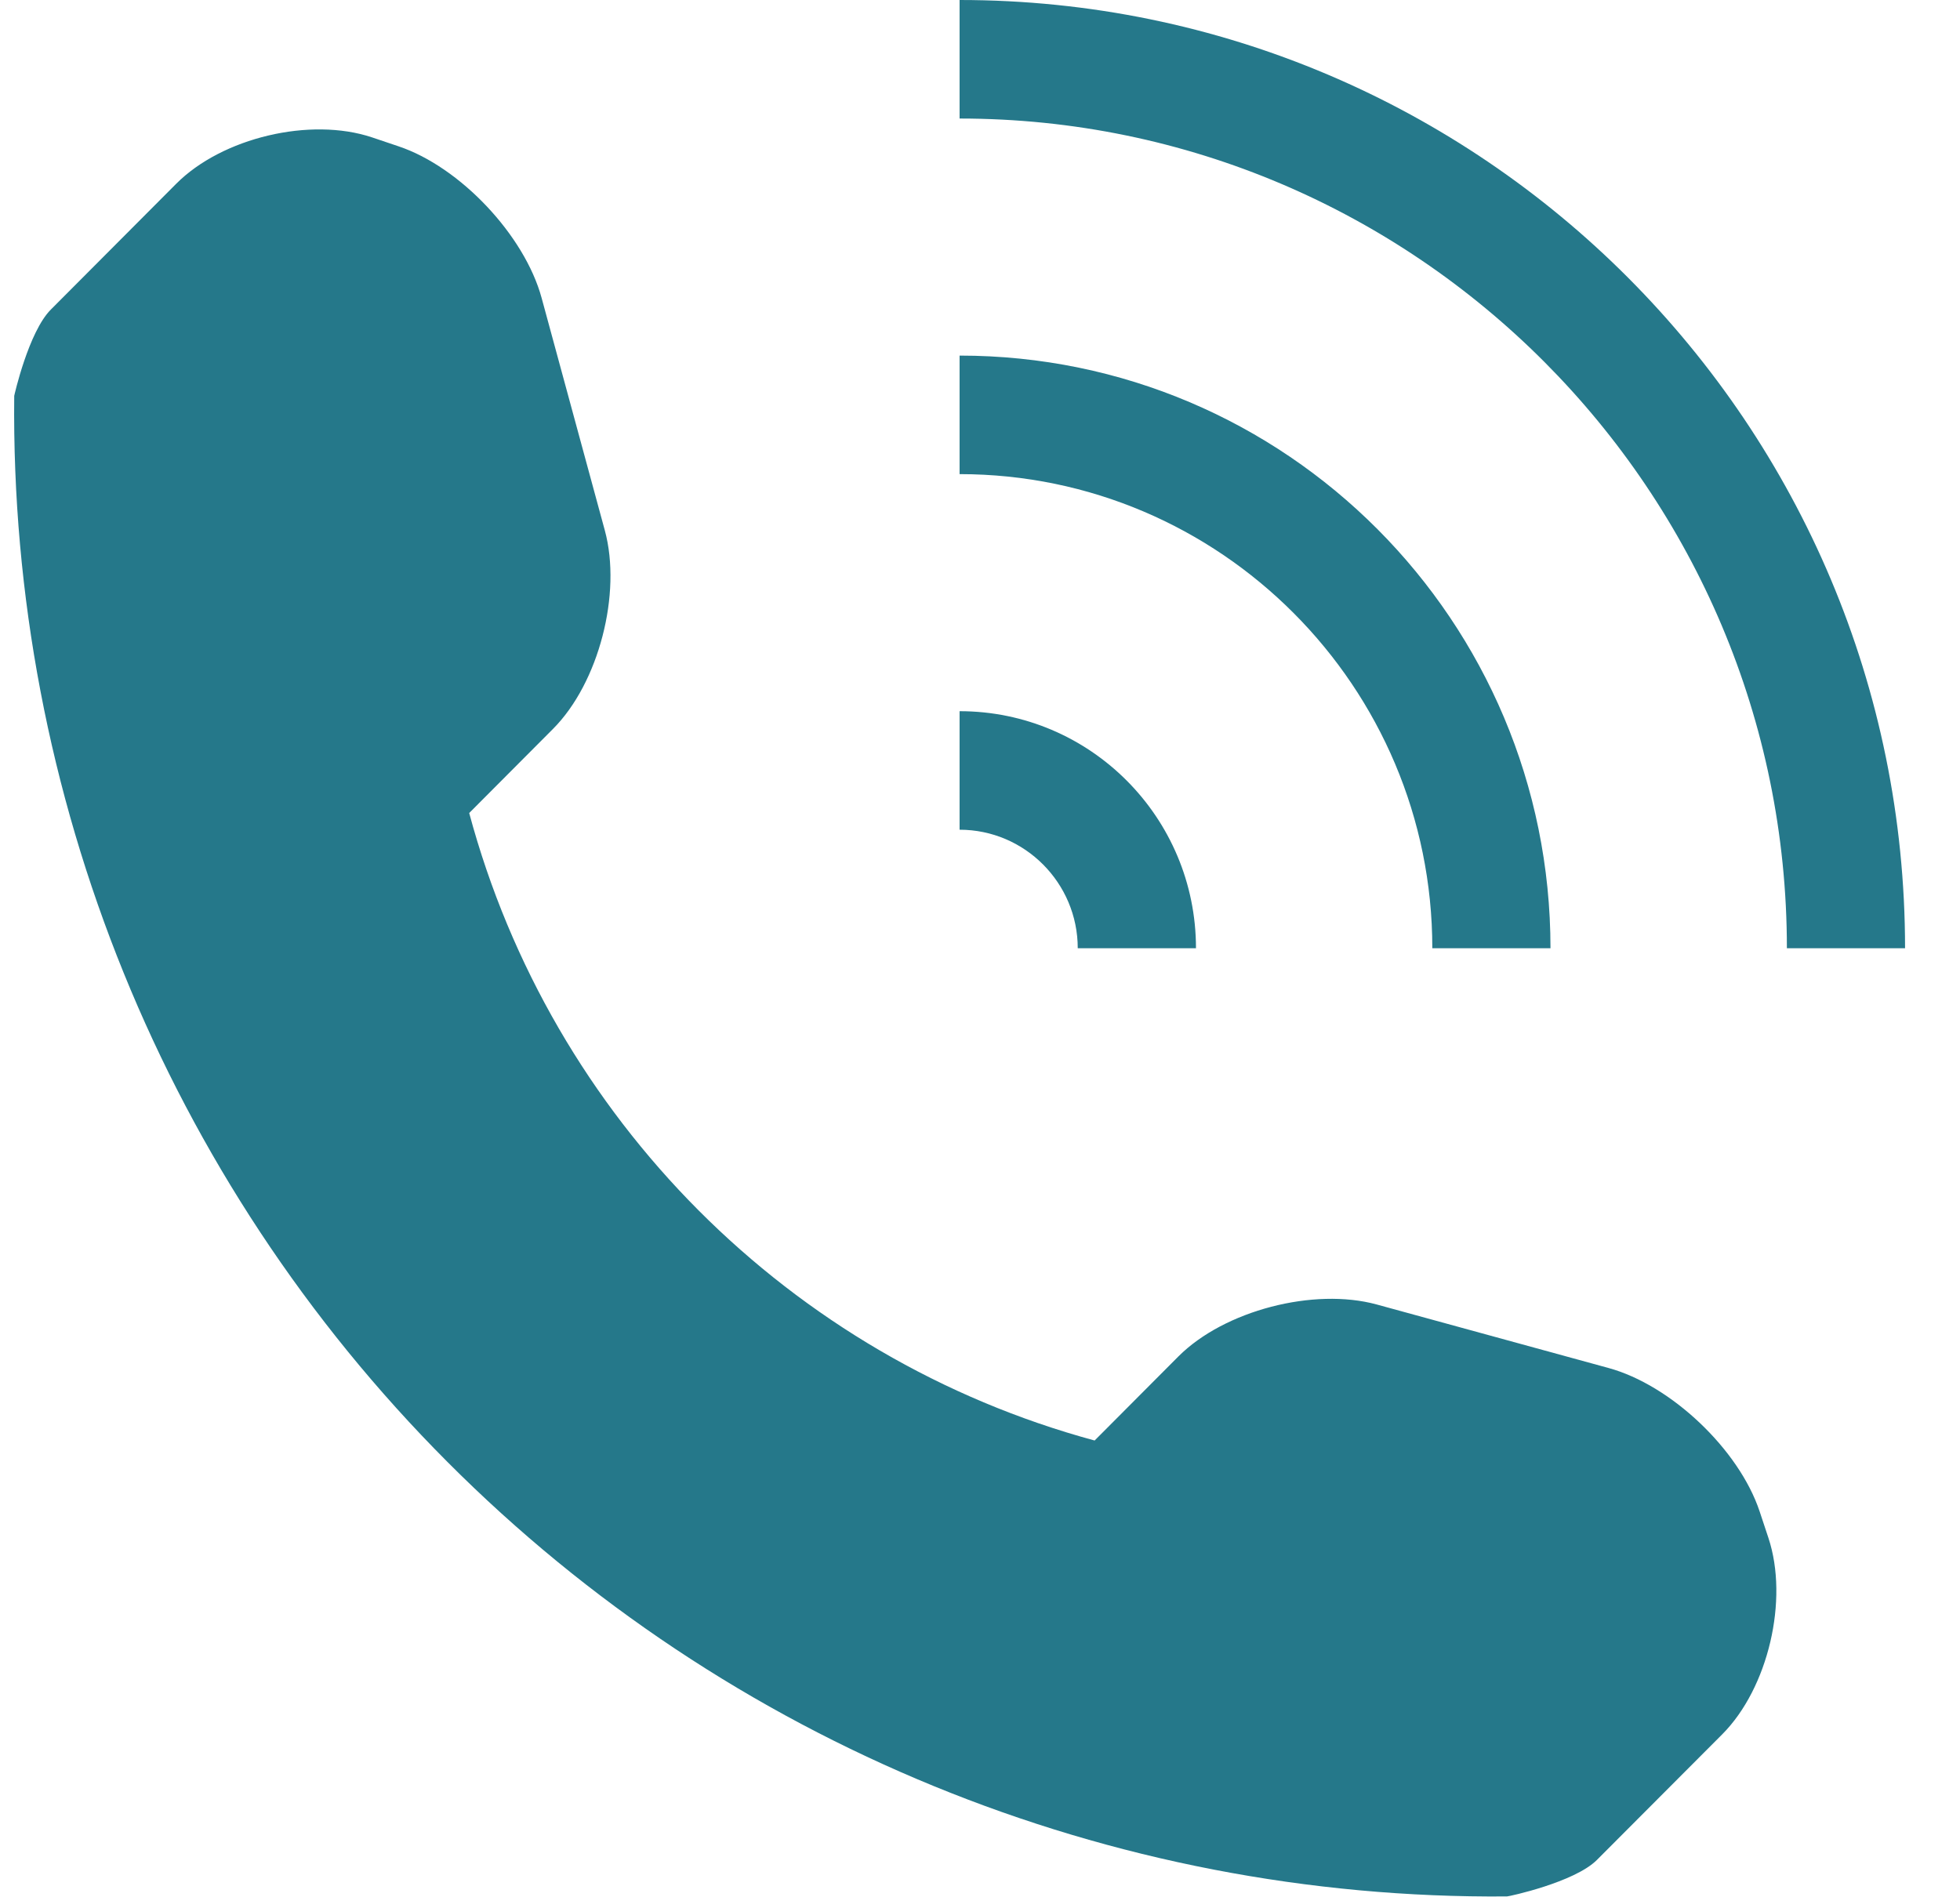
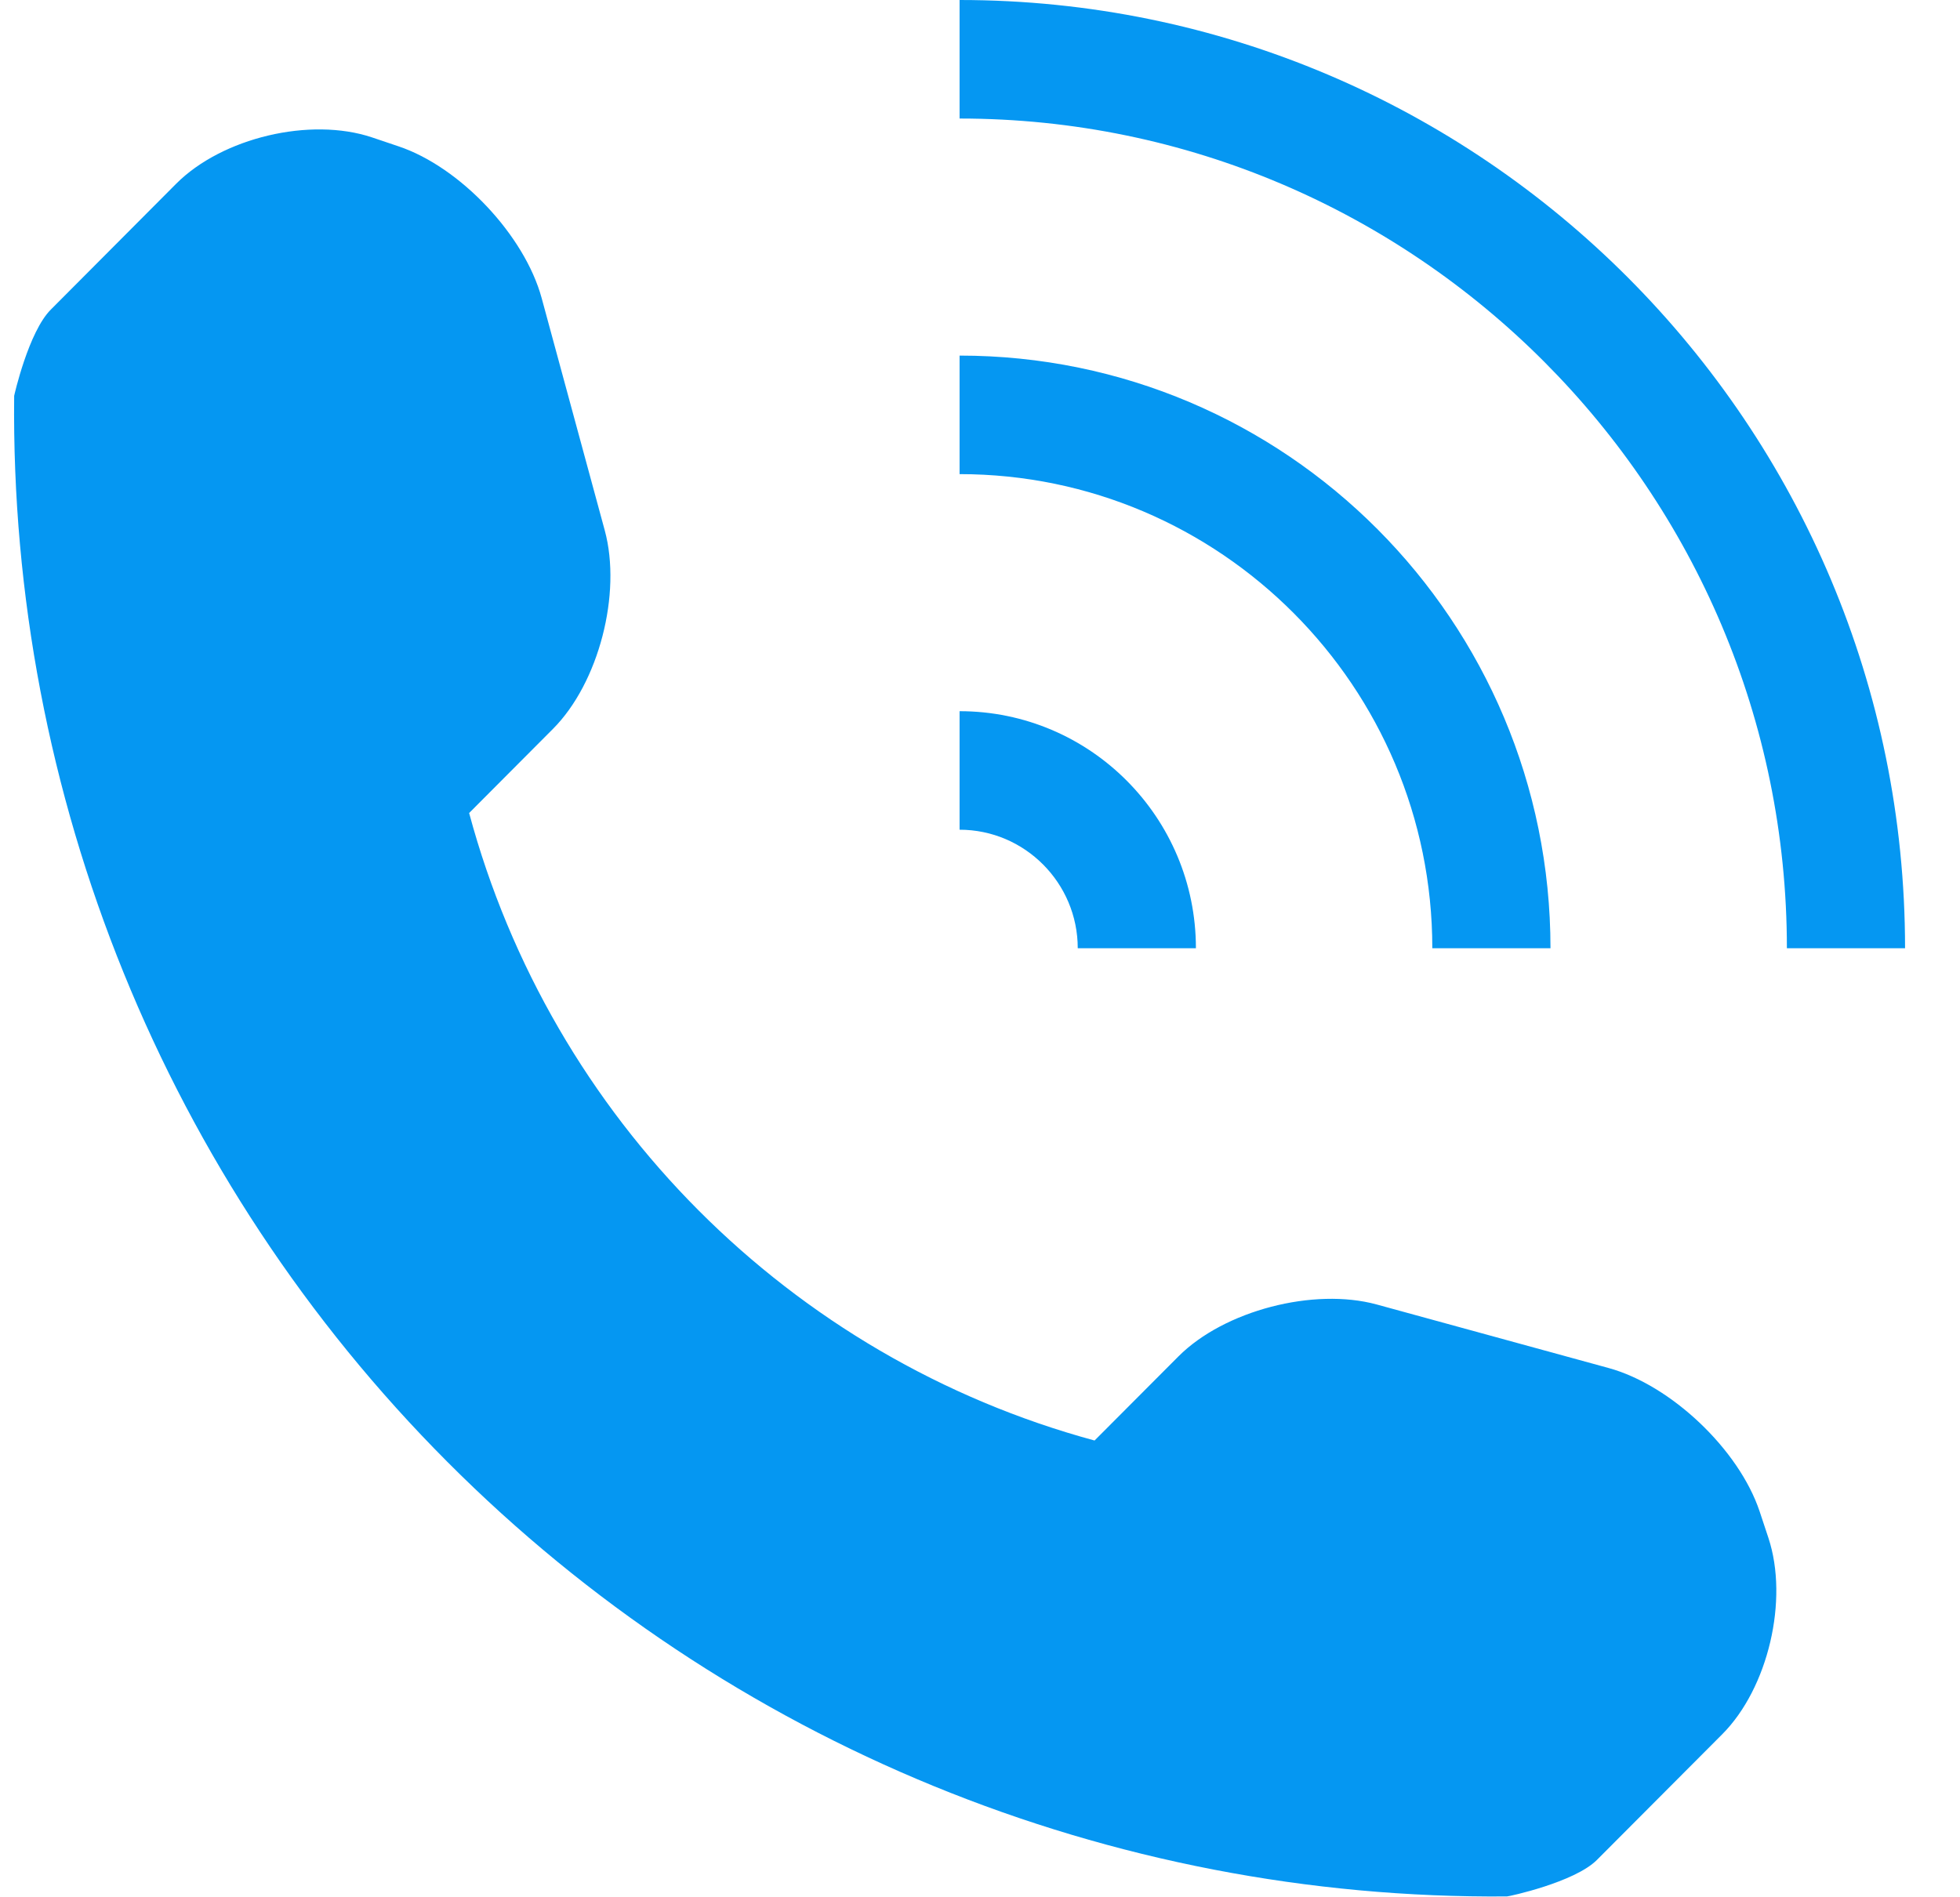
<svg xmlns="http://www.w3.org/2000/svg" width="31" height="30" viewBox="0 0 31 30" fill="none">
-   <path d="M27.24 27.434L25.257 29.422C24.903 29.776 23.866 29.999 23.835 29.999C17.559 30.052 11.517 27.581 7.076 23.125C2.623 18.66 0.156 12.575 0.225 6.262C0.225 6.258 0.452 5.248 0.805 4.896L2.788 2.906C3.515 2.177 4.908 1.847 5.884 2.173L6.302 2.314C7.277 2.64 8.297 3.721 8.567 4.715L9.566 8.39C9.837 9.386 9.472 10.803 8.746 11.531L7.421 12.861C8.72 17.693 12.498 21.481 17.313 22.787L18.638 21.457C19.365 20.729 20.781 20.364 21.774 20.635L25.438 21.639C26.428 21.908 27.505 22.929 27.831 23.909L27.97 24.328C28.295 25.308 27.966 26.705 27.24 27.434ZM17.046 15H18.916C18.916 12.929 17.242 11.25 15.177 11.25V13.125C16.207 13.125 17.046 13.967 17.046 15ZM24.523 15C24.523 9.821 20.34 5.625 15.177 5.625V7.5C19.301 7.5 22.654 10.865 22.654 15H24.523ZM15.177 0V1.875C22.391 1.875 28.262 7.763 28.262 15H30.131C30.131 6.716 23.436 0 15.177 0Z" fill="#25788A" />
+   <path d="M27.239 27.434L25.257 29.422C24.903 29.776 23.866 29.999 23.835 29.999C17.559 30.052 11.516 27.581 7.076 23.125C2.623 18.66 0.156 12.575 0.224 6.262C0.224 6.258 0.451 5.248 0.805 4.896L2.787 2.906C3.515 2.177 4.907 1.847 5.883 2.173L6.301 2.314C7.277 2.64 8.296 3.721 8.567 4.715L9.565 8.39C9.836 9.386 9.472 10.803 8.745 11.531L7.42 12.861C8.72 17.693 12.498 21.481 17.312 22.787L18.638 21.457C19.364 20.729 20.781 20.364 21.774 20.635L25.438 21.639C26.427 21.908 27.504 22.929 27.831 23.909L27.97 24.328C28.294 25.308 27.966 26.705 27.239 27.434ZM17.046 15H18.915C18.915 12.929 17.241 11.25 15.177 11.25V13.125C16.207 13.125 17.046 13.967 17.046 15ZM24.523 15C24.523 9.821 20.339 5.625 15.177 5.625V7.5C19.3 7.5 22.654 10.865 22.654 15H24.523ZM15.177 0V1.875C22.391 1.875 28.262 7.763 28.262 15H30.131C30.131 6.716 23.435 0 15.177 0Z" fill="#0597F2" />
</svg>
